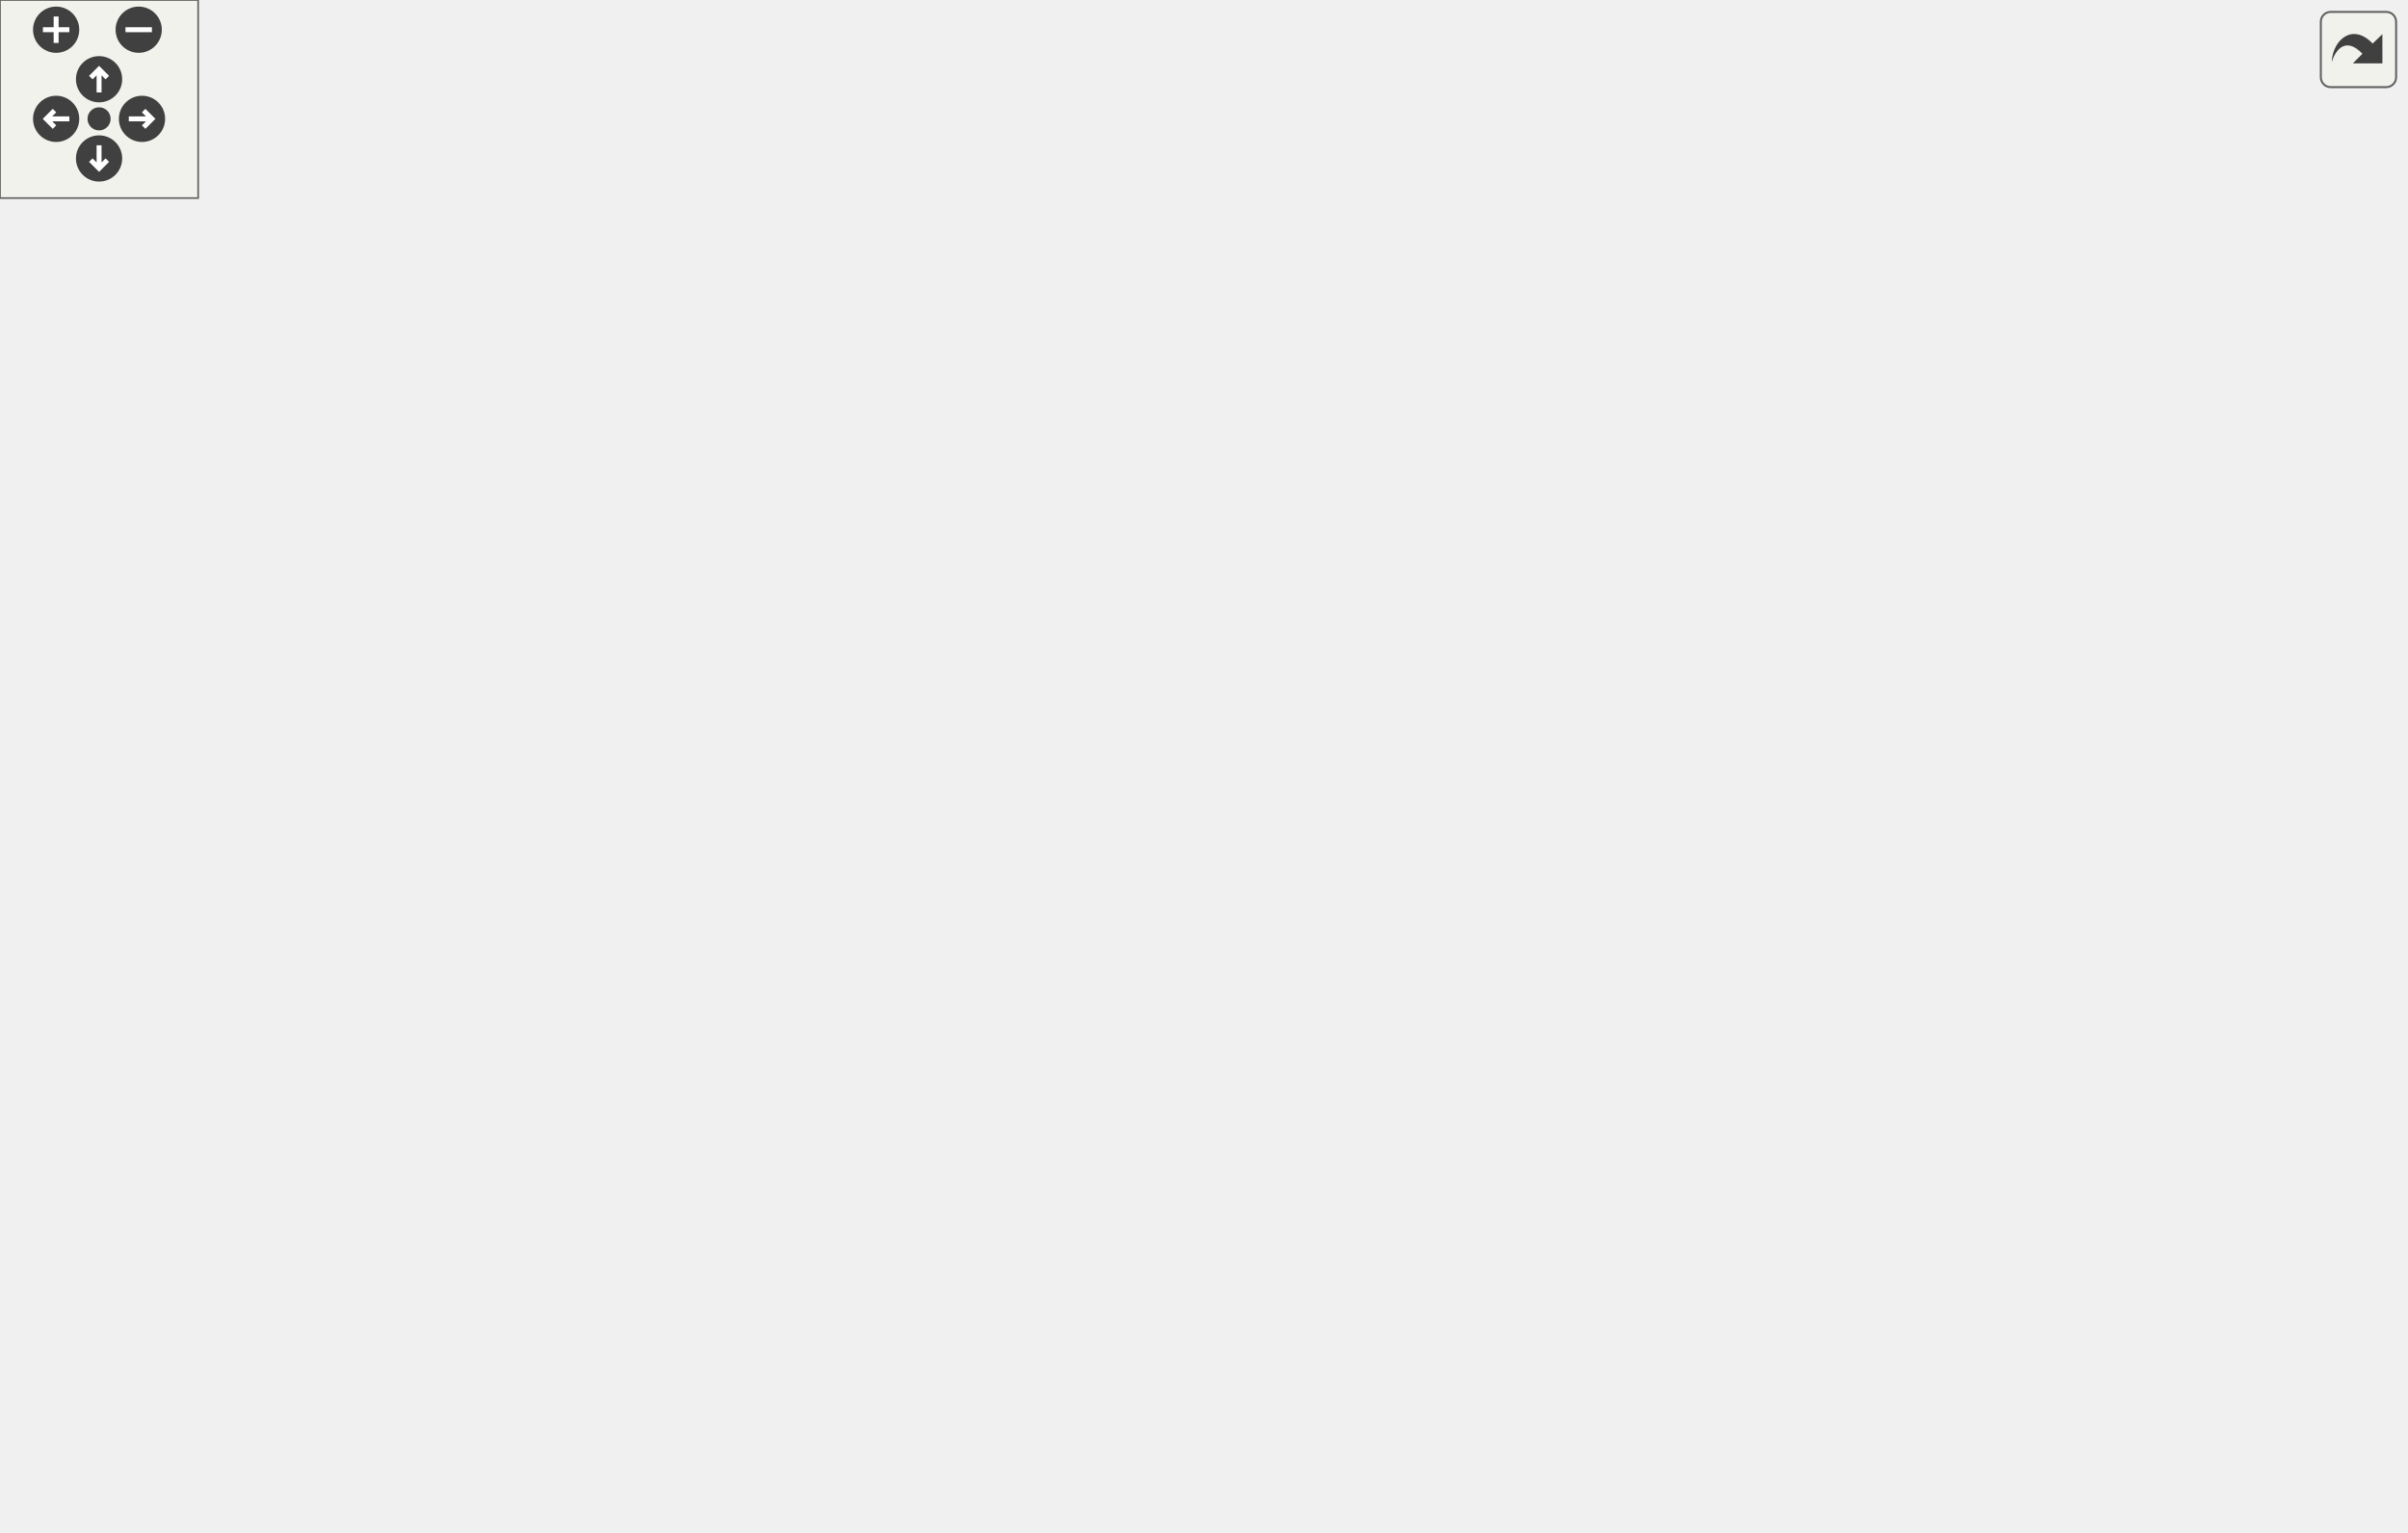
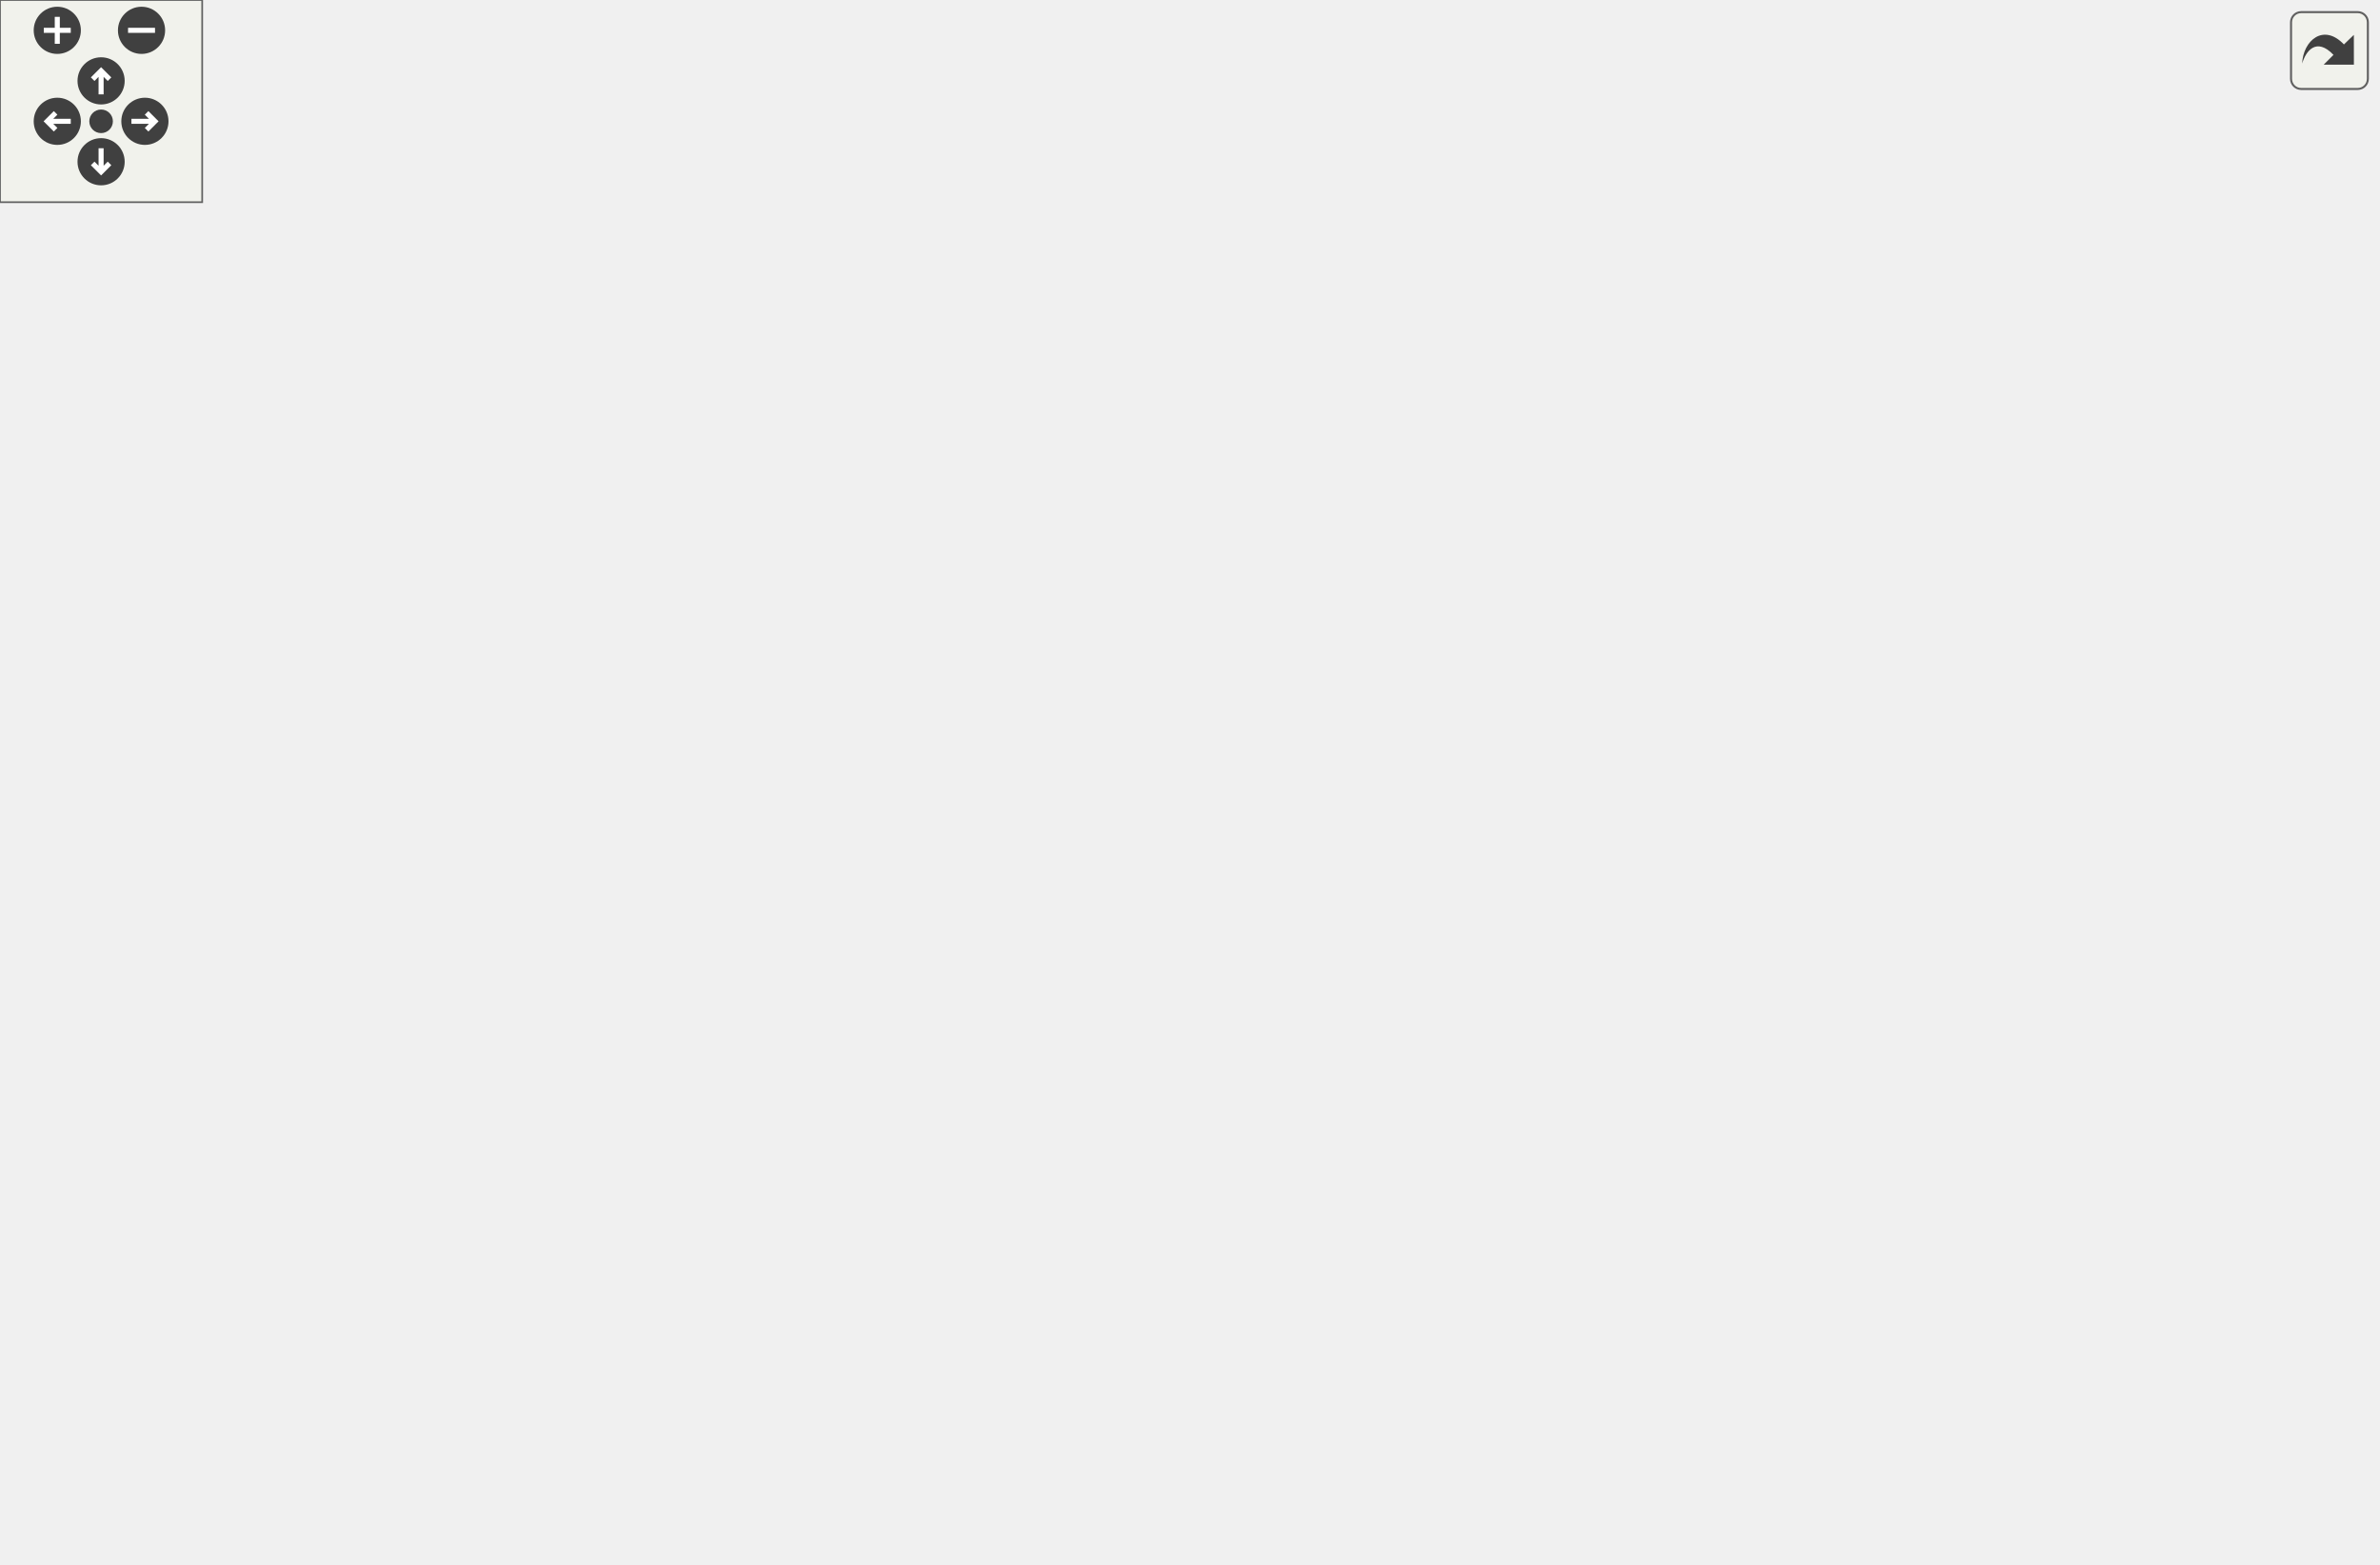
<svg xmlns="http://www.w3.org/2000/svg" xmlns:xlink="http://www.w3.org/1999/xlink" id="main" version="1.1" xml:space="preserve">
  <style type="text/css">
.edge:hover path { stroke: red; }
.edge:hover polygon { stroke: red; fill: red; }
</style>
  <defs>
    <circle id="rim" cx="0" cy="0" r="7" />
    <circle id="rim2" cx="0" cy="0" r="3.5" />
    <g id="zoomPlus">
      <use xlink:href="#rim" fill="#404040">
        <set attributeName="fill" to="#808080" begin="zoomplus.mouseover" end="zoomplus.mouseout" />
      </use>
      <path d="M-4,0h8M0,-4v8" fill="none" stroke="white" stroke-width="1.5" pointer-events="none" />
    </g>
    <g id="zoomMin">
      <use xlink:href="#rim" fill="#404040">
        <set attributeName="fill" to="#808080" begin="zoomminus.mouseover" end="zoomminus.mouseout" />
      </use>
      <path d="M-4,0h8" fill="none" stroke="white" stroke-width="1.5" pointer-events="none" />
    </g>
    <g id="dirArrow">
      <path fill="none" stroke="white" stroke-width="1.5" d="M0,-3.0v7 M-2.5,-0.5L0,-3.0L2.5,-0.5" />
    </g>
    <g id="resetDef">
      <use xlink:href="#rim2" fill="#404040">
        <set attributeName="fill" to="#808080" begin="reset.mouseover" end="reset.mouseout" />
      </use>
    </g>
  </defs>
  <svg id="graph" class="graph">
    <g id="viewport">
      <g id="node1" class="node">
-         <polygon fill="#bfbfbf" stroke="#000000" points="110.325,-385.5 110.325,-403.5 169.675,-403.5 169.675,-385.5 110.325,-385.5" />
-         <text text-anchor="middle" x="140" y="-391.5" font-family="Helvetica,sans-Serif" font-size="10.00" fill="#000000">src/auto.c</text>
+         <polygon fill="#bfbfbf" stroke="#000000" points="374.332,-385.5 374.332,-403.5 433.682,-403.5 433.682,-385.5 374.332,-385.5" />
+         <text text-anchor="middle" x="404.007" y="-391.5" font-family="Helvetica,sans-Serif" font-size="10.00" fill="#000000">src/auto.c</text>
      </g>
      <g id="node2" class="node">
        <g id="a_node2">
          <a xlink:href="main_8h.html" target="_top" xlink:title="Header file for global functions. ">
-             <polygon fill="none" stroke="#000000" points="85.993,-330.5 85.993,-348.5 132.007,-348.5 132.007,-330.5 85.993,-330.5" />
-             <text text-anchor="middle" x="109" y="-336.5" font-family="Helvetica,sans-Serif" font-size="10.00" fill="#000000">main.h</text>
+             <polygon fill="none" stroke="#000000" points="523,-330.5 523,-348.5 569.015,-348.5 569.015,-330.5 523,-330.5" />
+             <text text-anchor="middle" x="546.007" y="-336.5" font-family="Helvetica,sans-Serif" font-size="10.00" fill="#000000">main.h</text>
          </a>
        </g>
      </g>
      <g id="edge1" class="edge">
-         <path fill="none" stroke="#191970" d="M134.881,-385.418C130.643,-377.9 124.49,-366.983 119.247,-357.68" />
-         <polygon fill="#191970" stroke="#191970" points="122.189,-355.772 114.23,-348.779 116.091,-359.21 122.189,-355.772" />
-       </g>
-       <g id="node8" class="node">
-         <g id="a_node8">
+         <path fill="none" stroke="#191970" d="M427.456,-385.418C450.925,-376.327 487.224,-362.268 513.474,-352.101" />
+         <polygon fill="#191970" stroke="#191970" points="514.934,-355.289 522.995,-348.413 512.406,-348.761 514.934,-355.289" />
+       </g>
+       <g id="node4" class="node">
+         <g id="a_node4">
          <a xlink:href="auto_8h.html" target="_top" xlink:title="Autonomous declarations and macros. ">
-             <polygon fill="none" stroke="#000000" points="239.099,-330.5 239.099,-348.5 282.901,-348.5 282.901,-330.5 239.099,-330.5" />
-             <text text-anchor="middle" x="261" y="-336.5" font-family="Helvetica,sans-Serif" font-size="10.00" fill="#000000">auto.h</text>
-           </a>
-         </g>
-       </g>
-       <g id="edge7" class="edge">
-         <path fill="none" stroke="#191970" d="M159.981,-385.418C179.51,-376.541 209.464,-362.925 231.69,-352.823" />
-         <polygon fill="#191970" stroke="#191970" points="233.334,-355.92 240.99,-348.596 230.438,-349.547 233.334,-355.92" />
+             <polygon fill="none" stroke="#000000" points="351.106,-330.5 351.106,-348.5 394.909,-348.5 394.909,-330.5 351.106,-330.5" />
+             <text text-anchor="middle" x="373.007" y="-336.5" font-family="Helvetica,sans-Serif" font-size="10.00" fill="#000000">auto.h</text>
+           </a>
+         </g>
+       </g>
+       <g id="edge3" class="edge">
+         <path fill="none" stroke="#191970" d="M398.888,-385.418C394.651,-377.9 388.498,-366.983 383.254,-357.68" />
+         <polygon fill="#191970" stroke="#191970" points="386.197,-355.772 378.238,-348.779 380.099,-359.21 386.197,-355.772" />
      </g>
      <g id="node3" class="node">
-         <g id="a_node3">
-           <a xlink:href="_a_p_i_8h.html" target="_top" xlink:title="Provides the high-level user functionality intended for use by typical VEX Cortex programmers...">
-             <polygon fill="none" stroke="#000000" points="233.771,-55.5 233.771,-73.5 274.229,-73.5 274.229,-55.5 233.771,-55.5" />
-             <text text-anchor="middle" x="254" y="-61.5" font-family="Helvetica,sans-Serif" font-size="10.00" fill="#000000">API.h</text>
-           </a>
-         </g>
+         <polygon fill="none" stroke="#bfbfbf" points="499.778,-55.5 499.778,-73.5 540.236,-73.5 540.236,-55.5 499.778,-55.5" />
+         <text text-anchor="middle" x="520.007" y="-61.5" font-family="Helvetica,sans-Serif" font-size="10.00" fill="#000000">API.h</text>
      </g>
      <g id="edge2" class="edge">
-         <path fill="none" stroke="#191970" d="M88.753,-330.414C57.231,-314.725 0,-279.372 0,-229.5 0,-229.5 0,-229.5 0,-174.5 0,-132.195 32.743,-130.039 70,-110 119.721,-83.257 185.439,-71.924 223.381,-67.356" />
-         <polygon fill="#191970" stroke="#191970" points="224.215,-70.785 233.763,-66.194 223.435,-63.829 224.215,-70.785" />
-       </g>
-       <g id="node4" class="node">
-         <polygon fill="none" stroke="#bfbfbf" points="330.158,-.5 330.158,-18.5 377.842,-18.5 377.842,-.5 330.158,-.5" />
-         <text text-anchor="middle" x="354" y="-6.5" font-family="Helvetica,sans-Serif" font-size="10.00" fill="#000000">stdlib.h</text>
-       </g>
-       <g id="edge3" class="edge">
-         <path fill="none" stroke="#191970" d="M270.513,-55.418C286.291,-46.74 310.303,-33.533 328.531,-23.508" />
-         <polygon fill="#191970" stroke="#191970" points="330.387,-26.482 337.462,-18.596 327.014,-20.348 330.387,-26.482" />
+         <path fill="none" stroke="#191970" d="M555.274,-330.142C579.81,-304.181 642.991,-228.957 619.007,-165 604.838,-127.216 567.898,-96.437 543.368,-79.298" />
+         <polygon fill="#191970" stroke="#191970" points="545.202,-76.314 534.957,-73.613 541.282,-82.113 545.202,-76.314" />
      </g>
      <g id="node5" class="node">
-         <polygon fill="none" stroke="#bfbfbf" points="119.707,-.5 119.707,-18.5 176.293,-18.5 176.293,-.5 119.707,-.5" />
-         <text text-anchor="middle" x="148" y="-6.5" font-family="Helvetica,sans-Serif" font-size="10.00" fill="#000000">stdbool.h</text>
+         <g id="a_node5">
+           <a xlink:href="drive_8h.html" target="_top" xlink:title="Drive base definitions and enumerations. ">
+             <polygon fill="none" stroke="#000000" points="0,-220.5 0,-238.5 46.015,-238.5 46.015,-220.5 0,-220.5" />
+             <text text-anchor="middle" x="23.007" y="-226.5" font-family="Helvetica,sans-Serif" font-size="10.00" fill="#000000">drive.h</text>
+           </a>
+         </g>
      </g>
      <g id="edge4" class="edge">
-         <path fill="none" stroke="#191970" d="M236.496,-55.418C219.618,-46.66 193.851,-33.291 174.466,-23.233" />
-         <polygon fill="#191970" stroke="#191970" points="176.018,-20.095 165.53,-18.596 172.794,-26.308 176.018,-20.095" />
-       </g>
-       <g id="node6" class="node">
-         <polygon fill="none" stroke="#bfbfbf" points="193.934,-.5 193.934,-18.5 246.066,-18.5 246.066,-.5 193.934,-.5" />
-         <text text-anchor="middle" x="220" y="-6.5" font-family="Helvetica,sans-Serif" font-size="10.00" fill="#000000">stdarg.h</text>
-       </g>
-       <g id="edge5" class="edge">
-         <path fill="none" stroke="#191970" d="M248.386,-55.418C243.689,-47.821 236.847,-36.753 231.057,-27.387" />
-         <polygon fill="#191970" stroke="#191970" points="233.972,-25.445 225.736,-18.779 228.018,-29.126 233.972,-25.445" />
-       </g>
-       <g id="node7" class="node">
-         <polygon fill="none" stroke="#bfbfbf" points="263.879,-.5 263.879,-18.5 312.121,-18.5 312.121,-.5 263.879,-.5" />
-         <text text-anchor="middle" x="288" y="-6.5" font-family="Helvetica,sans-Serif" font-size="10.00" fill="#000000">stdint.h</text>
-       </g>
-       <g id="edge6" class="edge">
-         <path fill="none" stroke="#191970" d="M259.614,-55.418C264.311,-47.821 271.153,-36.753 276.943,-27.387" />
-         <polygon fill="#191970" stroke="#191970" points="279.982,-29.126 282.264,-18.779 274.028,-25.445 279.982,-29.126" />
-       </g>
-       <g id="node9" class="node">
-         <g id="a_node9">
-           <a xlink:href="drive_8h.html" target="_top" xlink:title="Drive base definitions and enumerations. ">
-             <polygon fill="none" stroke="#000000" points="27.993,-220.5 27.993,-238.5 74.007,-238.5 74.007,-220.5 27.993,-220.5" />
-             <text text-anchor="middle" x="51" y="-226.5" font-family="Helvetica,sans-Serif" font-size="10.00" fill="#000000">drive.h</text>
-           </a>
-         </g>
-       </g>
-       <g id="edge8" class="edge">
-         <path fill="none" stroke="#191970" d="M243.815,-330.498C207.128,-311.281 120.944,-266.137 77.305,-243.279" />
-         <polygon fill="#191970" stroke="#191970" points="78.905,-240.166 68.423,-238.626 75.657,-246.367 78.905,-240.166" />
+         <path fill="none" stroke="#191970" d="M350.998,-337.603C308.641,-333.442 213.315,-321.592 138.007,-294 103.437,-281.334 66.911,-259.123 44.534,-244.361" />
+         <polygon fill="#191970" stroke="#191970" points="46.387,-241.389 36.132,-238.728 42.489,-247.204 46.387,-241.389" />
+       </g>
+       <g id="node10" class="node">
+         <polygon fill="none" stroke="#bfbfbf" points="207.165,-275.5 207.165,-293.5 254.85,-293.5 254.85,-275.5 207.165,-275.5" />
+         <text text-anchor="middle" x="231.007" y="-281.5" font-family="Helvetica,sans-Serif" font-size="10.00" fill="#000000">stdlib.h</text>
+       </g>
+       <g id="edge12" class="edge">
+         <path fill="none" stroke="#191970" d="M350.82,-330.906C327.477,-321.865 290.492,-307.54 263.786,-297.196" />
+         <polygon fill="#191970" stroke="#191970" points="265.045,-293.93 254.456,-293.582 262.517,-300.458 265.045,-293.93" />
+       </g>
+       <g id="node11" class="node">
+         <polygon fill="none" stroke="#bfbfbf" points="272.714,-275.5 272.714,-293.5 329.3,-293.5 329.3,-275.5 272.714,-275.5" />
+         <text text-anchor="middle" x="301.007" y="-281.5" font-family="Helvetica,sans-Serif" font-size="10.00" fill="#000000">stdbool.h</text>
+       </g>
+       <g id="edge13" class="edge">
+         <path fill="none" stroke="#191970" d="M361.118,-330.418C350.344,-322.188 334.237,-309.884 321.408,-300.084" />
+         <polygon fill="#191970" stroke="#191970" points="323.226,-297.068 313.155,-293.779 318.977,-302.631 323.226,-297.068" />
+       </g>
+       <g id="node12" class="node">
+         <polygon fill="none" stroke="#bfbfbf" points="346.941,-275.5 346.941,-293.5 399.074,-293.5 399.074,-275.5 346.941,-275.5" />
+         <text text-anchor="middle" x="373.007" y="-281.5" font-family="Helvetica,sans-Serif" font-size="10.00" fill="#000000">stdarg.h</text>
+       </g>
+       <g id="edge14" class="edge">
+         <path fill="none" stroke="#191970" d="M373.007,-330.418C373.007,-323.216 373.007,-312.896 373.007,-303.863" />
+         <polygon fill="#191970" stroke="#191970" points="376.507,-303.779 373.007,-293.779 369.507,-303.779 376.507,-303.779" />
+       </g>
+       <g id="node13" class="node">
+         <polygon fill="none" stroke="#bfbfbf" points="416.887,-275.5 416.887,-293.5 465.128,-293.5 465.128,-275.5 416.887,-275.5" />
+         <text text-anchor="middle" x="441.007" y="-281.5" font-family="Helvetica,sans-Serif" font-size="10.00" fill="#000000">stdint.h</text>
+       </g>
+       <g id="edge15" class="edge">
+         <path fill="none" stroke="#191970" d="M384.236,-330.418C394.412,-322.188 409.624,-309.884 421.74,-300.084" />
+         <polygon fill="#191970" stroke="#191970" points="423.961,-302.789 429.534,-293.779 419.558,-297.347 423.961,-302.789" />
      </g>
      <g id="node14" class="node">
        <g id="a_node14">
          <a xlink:href="sensor__ports_8h.html" target="_top" xlink:title="sensor_ports.h">
-             <polygon fill="none" stroke="#000000" points="345.926,-220.5 345.926,-238.5 428.074,-238.5 428.074,-220.5 345.926,-220.5" />
-             <text text-anchor="middle" x="387" y="-226.5" font-family="Helvetica,sans-Serif" font-size="10.00" fill="#000000">sensor_ports.h</text>
+             <polygon fill="none" stroke="#000000" points="317.934,-220.5 317.934,-238.5 400.081,-238.5 400.081,-220.5 317.934,-220.5" />
+             <text text-anchor="middle" x="359.007" y="-226.5" font-family="Helvetica,sans-Serif" font-size="10.00" fill="#000000">sensor_ports.h</text>
          </a>
        </g>
      </g>
      <g id="edge16" class="edge">
-         <path fill="none" stroke="#191970" d="M271.311,-330.498C292.631,-311.886 341.811,-268.951 368.673,-245.5" />
-         <polygon fill="#191970" stroke="#191970" points="371.315,-247.839 376.546,-238.626 366.711,-242.566 371.315,-247.839" />
+         <path fill="none" stroke="#191970" d="M394.968,-335.177C430.874,-327.074 496.055,-307.434 474.007,-275 465.585,-262.61 432.174,-250.208 403.519,-241.489" />
+         <polygon fill="#191970" stroke="#191970" points="404.213,-238.044 393.631,-238.564 402.228,-244.756 404.213,-238.044" />
      </g>
      <g id="node15" class="node">
        <g id="a_node15">
          <a xlink:href="lifter_8h.html" target="_top" xlink:title="Declarations and macros for controlling and manipulating the lifter. ">
-             <polygon fill="none" stroke="#000000" points="239.658,-275.5 239.658,-293.5 282.342,-293.5 282.342,-275.5 239.658,-275.5" />
-             <text text-anchor="middle" x="261" y="-281.5" font-family="Helvetica,sans-Serif" font-size="10.00" fill="#000000">lifter.h</text>
+             <polygon fill="none" stroke="#000000" points="146.665,-275.5 146.665,-293.5 189.35,-293.5 189.35,-275.5 146.665,-275.5" />
+             <text text-anchor="middle" x="168.007" y="-281.5" font-family="Helvetica,sans-Serif" font-size="10.00" fill="#000000">lifter.h</text>
          </a>
        </g>
      </g>
      <g id="edge17" class="edge">
-         <path fill="none" stroke="#191970" d="M261,-330.418C261,-323.216 261,-312.896 261,-303.863" />
-         <polygon fill="#191970" stroke="#191970" points="264.5,-303.779 261,-293.779 257.5,-303.779 264.5,-303.779" />
+         <path fill="none" stroke="#191970" d="M351.081,-334.19C319.527,-326.465 259.284,-311.407 199.229,-294.255" />
+         <polygon fill="#191970" stroke="#191970" points="200.174,-290.885 189.596,-291.485 198.24,-297.612 200.174,-290.885" />
      </g>
      <g id="node21" class="node">
        <g id="a_node21">
          <a xlink:href="claw_8h.html" target="_top" xlink:title="Code for controlling the claw that grabs the cones. ">
-             <polygon fill="none" stroke="#000000" points="496.101,-275.5 496.101,-293.5 539.899,-293.5 539.899,-275.5 496.101,-275.5" />
-             <text text-anchor="middle" x="518" y="-281.5" font-family="Helvetica,sans-Serif" font-size="10.00" fill="#000000">claw.h</text>
+             <polygon fill="none" stroke="#000000" points="521.108,-275.5 521.108,-293.5 564.906,-293.5 564.906,-275.5 521.108,-275.5" />
+             <text text-anchor="middle" x="543.007" y="-281.5" font-family="Helvetica,sans-Serif" font-size="10.00" fill="#000000">claw.h</text>
          </a>
        </g>
      </g>
      <g id="edge32" class="edge">
-         <path fill="none" stroke="#191970" d="M282.912,-334.811C328.318,-325.094 432.859,-302.721 485.892,-291.371" />
-         <polygon fill="#191970" stroke="#191970" points="486.733,-294.771 495.779,-289.255 485.268,-287.926 486.733,-294.771" />
+         <path fill="none" stroke="#191970" d="M395.232,-332.31C424.839,-322.731 477.406,-305.724 511.206,-294.789" />
+         <polygon fill="#191970" stroke="#191970" points="512.61,-298.013 521.047,-291.605 510.455,-291.353 512.61,-298.013" />
+       </g>
+       <g id="edge5" class="edge">
+         <path fill="none" stroke="#191970" d="M37.916,-220.477C60.874,-206.895 106.572,-181.077 148.007,-165 271.189,-117.206 425.721,-83.339 489.91,-70.358" />
+         <polygon fill="#191970" stroke="#191970" points="490.651,-73.779 499.769,-68.385 489.277,-66.915 490.651,-73.779" />
+       </g>
+       <g id="node6" class="node">
+         <g id="a_node6">
+           <a xlink:href="partner_8h.html" target="_top" xlink:title="partner.h">
+             <polygon fill="none" stroke="#000000" points="280.269,-165.5 280.269,-183.5 335.746,-183.5 335.746,-165.5 280.269,-165.5" />
+             <text text-anchor="middle" x="308.007" y="-171.5" font-family="Helvetica,sans-Serif" font-size="10.00" fill="#000000">partner.h</text>
+           </a>
+         </g>
+       </g>
+       <g id="edge6" class="edge">
+         <path fill="none" stroke="#191970" d="M46.33,-224.999C95.492,-215.512 210.145,-193.386 270.04,-181.827" />
+         <polygon fill="#191970" stroke="#191970" points="271.055,-185.196 280.21,-179.864 269.728,-178.323 271.055,-185.196" />
+       </g>
+       <g id="edge11" class="edge">
+         <path fill="none" stroke="#191970" d="M335.897,-168.336C364.112,-161.374 408.386,-148.42 443.007,-129 466.363,-115.9 489.405,-95.307 504.106,-80.925" />
+         <polygon fill="#191970" stroke="#191970" points="506.772,-83.209 511.364,-73.66 501.82,-78.261 506.772,-83.209" />
+       </g>
+       <g id="node7" class="node">
+         <g id="a_node7">
+           <a xlink:href="controller_8h.html" target="_top" xlink:title="controller definitions, macros and functions to assist with usig the vex controllers. ">
+             <polygon fill="none" stroke="#000000" points="369.547,-110.5 369.547,-128.5 434.468,-128.5 434.468,-110.5 369.547,-110.5" />
+             <text text-anchor="middle" x="402.007" y="-116.5" font-family="Helvetica,sans-Serif" font-size="10.00" fill="#000000">controller.h</text>
+           </a>
+         </g>
+       </g>
+       <g id="edge7" class="edge">
+         <path fill="none" stroke="#191970" d="M323.529,-165.418C338.225,-156.82 360.519,-143.775 377.594,-133.784" />
+         <polygon fill="#191970" stroke="#191970" points="379.599,-136.667 386.462,-128.596 376.063,-130.625 379.599,-136.667" />
+       </g>
+       <g id="edge10" class="edge">
+         <path fill="none" stroke="#191970" d="M421.493,-110.418C440.538,-101.541 469.75,-87.925 491.423,-77.823" />
+         <polygon fill="#191970" stroke="#191970" points="492.908,-80.993 500.493,-73.596 489.951,-74.648 492.908,-80.993" />
+       </g>
+       <g id="node8" class="node">
+         <g id="a_node8">
+           <a xlink:href="vmath_8h.html" target="_top" xlink:title="Vex Specific Math Functions, includes: Cartesian to polar cordinates. ">
+             <polygon fill="none" stroke="#000000" points="394.222,-55.5 394.222,-73.5 445.793,-73.5 445.793,-55.5 394.222,-55.5" />
+             <text text-anchor="middle" x="420.007" y="-61.5" font-family="Helvetica,sans-Serif" font-size="10.00" fill="#000000">vmath.h</text>
+           </a>
+         </g>
+       </g>
+       <g id="edge8" class="edge">
+         <path fill="none" stroke="#191970" d="M404.98,-110.418C407.362,-103.137 410.788,-92.669 413.768,-83.566" />
+         <polygon fill="#191970" stroke="#191970" points="417.186,-84.372 416.97,-73.779 410.534,-82.195 417.186,-84.372" />
+       </g>
+       <g id="node9" class="node">
+         <polygon fill="none" stroke="#bfbfbf" points="584.722,-.5 584.722,-18.5 631.293,-18.5 631.293,-.5 584.722,-.5" />
+         <text text-anchor="middle" x="608.007" y="-6.5" font-family="Helvetica,sans-Serif" font-size="10.00" fill="#000000">math.h</text>
      </g>
      <g id="edge9" class="edge">
-         <path fill="none" stroke="#191970" d="M51.027,-220.197C51.617,-197.837 56.319,-140.661 88,-110 107.251,-91.369 180.97,-76.516 223.413,-69.288" />
-         <polygon fill="#191970" stroke="#191970" points="224.186,-72.708 233.478,-67.617 223.04,-65.802 224.186,-72.708" />
-       </g>
-       <g id="node10" class="node">
-         <g id="a_node10">
-           <a xlink:href="partner_8h.html" target="_top" xlink:title="partner.h">
-             <polygon fill="none" stroke="#000000" points="196.261,-165.5 196.261,-183.5 251.739,-183.5 251.739,-165.5 196.261,-165.5" />
-             <text text-anchor="middle" x="224" y="-171.5" font-family="Helvetica,sans-Serif" font-size="10.00" fill="#000000">partner.h</text>
-           </a>
-         </g>
-       </g>
-       <g id="edge10" class="edge">
-         <path fill="none" stroke="#191970" d="M74.332,-222.083C103.124,-212.929 152.448,-197.248 186.562,-186.402" />
-         <polygon fill="#191970" stroke="#191970" points="187.715,-189.708 196.185,-183.343 185.595,-183.037 187.715,-189.708" />
-       </g>
-       <g id="edge15" class="edge">
-         <path fill="none" stroke="#191970" d="M226.455,-165.498C231.333,-147.611 242.338,-107.259 248.865,-83.327" />
-         <polygon fill="#191970" stroke="#191970" points="252.256,-84.195 251.511,-73.626 245.503,-82.353 252.256,-84.195" />
-       </g>
-       <g id="node11" class="node">
-         <g id="a_node11">
-           <a xlink:href="controller_8h.html" target="_top" xlink:title="controller definitions, macros and functions to assist with usig the vex controllers. ">
-             <polygon fill="none" stroke="#000000" points="251.54,-110.5 251.54,-128.5 316.46,-128.5 316.46,-110.5 251.54,-110.5" />
-             <text text-anchor="middle" x="284" y="-116.5" font-family="Helvetica,sans-Serif" font-size="10.00" fill="#000000">controller.h</text>
-           </a>
-         </g>
-       </g>
-       <g id="edge11" class="edge">
-         <path fill="none" stroke="#191970" d="M233.908,-165.418C242.714,-157.346 255.794,-145.356 266.38,-135.652" />
-         <polygon fill="#191970" stroke="#191970" points="268.87,-138.117 273.877,-128.78 264.14,-132.957 268.87,-138.117" />
-       </g>
-       <g id="edge14" class="edge">
-         <path fill="none" stroke="#191970" d="M279.046,-110.418C274.945,-102.9 268.991,-91.983 263.916,-82.68" />
-         <polygon fill="#191970" stroke="#191970" points="266.923,-80.882 259.062,-73.779 260.777,-84.234 266.923,-80.882" />
-       </g>
-       <g id="node12" class="node">
-         <g id="a_node12">
-           <a xlink:href="vmath_8h.html" target="_top" xlink:title="Vex Specific Math Functions, includes: Cartesian to polar cordinates. ">
-             <polygon fill="none" stroke="#000000" points="426.214,-55.5 426.214,-73.5 477.786,-73.5 477.786,-55.5 426.214,-55.5" />
-             <text text-anchor="middle" x="452" y="-61.5" font-family="Helvetica,sans-Serif" font-size="10.00" fill="#000000">vmath.h</text>
-           </a>
-         </g>
-       </g>
-       <g id="edge12" class="edge">
-         <path fill="none" stroke="#191970" d="M311.742,-110.418C340.418,-101.03 385.284,-86.341 416.524,-76.114" />
-         <polygon fill="#191970" stroke="#191970" points="417.735,-79.401 426.15,-72.963 415.557,-72.748 417.735,-79.401" />
-       </g>
-       <g id="node13" class="node">
-         <polygon fill="none" stroke="#bfbfbf" points="616.714,-.5 616.714,-18.5 663.286,-18.5 663.286,-.5 616.714,-.5" />
-         <text text-anchor="middle" x="640" y="-6.5" font-family="Helvetica,sans-Serif" font-size="10.00" fill="#000000">math.h</text>
-       </g>
-       <g id="edge13" class="edge">
-         <path fill="none" stroke="#191970" d="M478.141,-56.852C511.71,-47.032 570.002,-29.978 606.709,-19.239" />
-         <polygon fill="#191970" stroke="#191970" points="607.836,-22.556 616.451,-16.389 605.871,-15.838 607.836,-22.556" />
+         <path fill="none" stroke="#191970" d="M446.148,-56.852C479.717,-47.032 538.009,-29.978 574.716,-19.239" />
+         <polygon fill="#191970" stroke="#191970" points="575.844,-22.556 584.459,-16.389 573.878,-15.838 575.844,-22.556" />
      </g>
      <g id="edge18" class="edge">
-         <path fill="none" stroke="#191970" d="M239.603,-280.688C204.004,-273.864 135.12,-258.436 121,-239 77.055,-178.511 178.686,-108.195 228.491,-78.681" />
-         <polygon fill="#191970" stroke="#191970" points="230.252,-81.706 237.141,-73.657 226.736,-75.653 230.252,-81.706" />
+         <path fill="none" stroke="#191970" d="M182.273,-275.345C196.456,-266.215 218.81,-251.751 238.007,-239 250.535,-230.679 252.867,-227.314 266.007,-220 352.754,-171.717 391.913,-190.298 470.007,-129 486.488,-116.064 500.613,-96.551 509.603,-82.376" />
+         <polygon fill="#191970" stroke="#191970" points="512.76,-83.922 514.974,-73.561 506.782,-80.28 512.76,-83.922" />
      </g>
      <g id="edge31" class="edge">
-         <path fill="none" stroke="#191970" d="M239.317,-278.821C202.451,-269.166 127.34,-249.494 83.945,-238.129" />
-         <polygon fill="#191970" stroke="#191970" points="84.717,-234.713 74.156,-235.565 82.943,-241.484 84.717,-234.713" />
+         <path fill="none" stroke="#191970" d="M146.612,-276.385C122.757,-267.336 83.884,-252.591 56.1,-242.053" />
+         <polygon fill="#191970" stroke="#191970" points="57.006,-238.653 46.415,-238.379 54.523,-245.198 57.006,-238.653" />
      </g>
      <g id="edge30" class="edge">
-         <path fill="none" stroke="#191970" d="M257.972,-275.498C251.955,-257.611 238.383,-217.259 230.333,-193.327" />
-         <polygon fill="#191970" stroke="#191970" points="233.575,-191.988 227.07,-183.626 226.94,-194.22 233.575,-191.988" />
+         <path fill="none" stroke="#191970" d="M177.073,-275.211C190.01,-262.18 214.778,-238.045 238.007,-220 252.516,-208.729 269.817,-197.465 283.589,-188.964" />
+         <polygon fill="#191970" stroke="#191970" points="285.758,-191.742 292.483,-183.554 282.12,-185.762 285.758,-191.742" />
      </g>
      <g id="edge28" class="edge">
-         <path fill="none" stroke="#191970" d="M262.303,-275.156C265.955,-248.95 276.353,-174.356 281.309,-138.802" />
-         <polygon fill="#191970" stroke="#191970" points="284.798,-139.129 282.712,-128.741 277.865,-138.162 284.798,-139.129" />
+         <path fill="none" stroke="#191970" d="M146.359,-277.074C118.32,-266.255 75.043,-244.734 93.007,-220 124.814,-176.209 282.543,-141.602 359.555,-127.014" />
+         <polygon fill="#191970" stroke="#191970" points="360.233,-130.447 369.421,-125.171 358.948,-123.567 360.233,-130.447" />
      </g>
      <g id="edge20" class="edge">
-         <path fill="none" stroke="#191970" d="M281.806,-275.418C302.234,-266.501 333.615,-252.803 356.789,-242.687" />
-         <polygon fill="#191970" stroke="#191970" points="358.398,-245.804 366.163,-238.596 355.598,-239.388 358.398,-245.804" />
+         <path fill="none" stroke="#191970" d="M189.612,-277.57C192.432,-276.691 195.286,-275.815 198.007,-275 237.975,-263.027 283.778,-250.166 316.286,-241.182" />
+         <polygon fill="#191970" stroke="#191970" points="317.217,-244.556 325.927,-238.524 315.356,-237.808 317.217,-244.556" />
      </g>
      <g id="node16" class="node">
        <g id="a_node16">
          <a xlink:href="motor__ports_8h.html" target="_top" xlink:title="The motor port definitionsMacros for the different motors ports. ">
-             <polygon fill="none" stroke="#000000" points="446.153,-220.5 446.153,-238.5 523.847,-238.5 523.847,-220.5 446.153,-220.5" />
-             <text text-anchor="middle" x="485" y="-226.5" font-family="Helvetica,sans-Serif" font-size="10.00" fill="#000000">motor_ports.h</text>
+             <polygon fill="none" stroke="#000000" points="418.16,-220.5 418.16,-238.5 495.854,-238.5 495.854,-220.5 418.16,-220.5" />
+             <text text-anchor="middle" x="457.007" y="-226.5" font-family="Helvetica,sans-Serif" font-size="10.00" fill="#000000">motor_ports.h</text>
          </a>
        </g>
      </g>
      <g id="edge19" class="edge">
-         <path fill="none" stroke="#191970" d="M282.478,-279.226C318.157,-270.466 390.441,-252.718 438.293,-240.968" />
-         <polygon fill="#191970" stroke="#191970" points="439.234,-244.341 448.111,-238.558 437.565,-237.543 439.234,-244.341" />
+         <path fill="none" stroke="#191970" d="M189.537,-277.292C192.369,-276.459 195.246,-275.669 198.007,-275 287.392,-253.331 313.715,-256.023 408.028,-239.124" />
+         <polygon fill="#191970" stroke="#191970" points="408.779,-242.545 417.991,-237.311 407.526,-235.658 408.779,-242.545" />
      </g>
      <g id="node17" class="node">
        <g id="a_node17">
          <a xlink:href="slew_8h.html" target="_top" xlink:title="Contains the slew rate controller wrapper for the motors. ">
-             <polygon fill="none" stroke="#000000" points="618.101,-165.5 618.101,-183.5 661.899,-183.5 661.899,-165.5 618.101,-165.5" />
-             <text text-anchor="middle" x="640" y="-171.5" font-family="Helvetica,sans-Serif" font-size="10.00" fill="#000000">slew.h</text>
+             <polygon fill="none" stroke="#000000" points="566.108,-165.5 566.108,-183.5 609.906,-183.5 609.906,-165.5 566.108,-165.5" />
+             <text text-anchor="middle" x="588.007" y="-171.5" font-family="Helvetica,sans-Serif" font-size="10.00" fill="#000000">slew.h</text>
          </a>
        </g>
      </g>
      <g id="edge21" class="edge">
-         <path fill="none" stroke="#191970" d="M268.774,-275.189C281.431,-260.729 308.009,-233.17 337,-220 384.926,-198.229 539.845,-182.926 607.681,-177.102" />
-         <polygon fill="#191970" stroke="#191970" points="608.121,-180.577 617.791,-176.249 607.532,-173.602 608.121,-180.577" />
+         <path fill="none" stroke="#191970" d="M187.426,-275.451C224.608,-258.147 302.746,-221.905 309.007,-220 354.724,-206.091 492.328,-187.015 555.573,-178.681" />
+         <polygon fill="#191970" stroke="#191970" points="556.309,-182.114 565.77,-177.345 555.4,-175.173 556.309,-182.114" />
      </g>
      <g id="node20" class="node">
        <g id="a_node20">
          <a xlink:href="potentiometer_8h.html" target="_top" xlink:title="potentiometer.h">
-             <polygon fill="none" stroke="#000000" points="129.53,-220.5 129.53,-238.5 214.47,-238.5 214.47,-220.5 129.53,-220.5" />
-             <text text-anchor="middle" x="172" y="-226.5" font-family="Helvetica,sans-Serif" font-size="10.00" fill="#000000">potentiometer.h</text>
+             <polygon fill="none" stroke="#000000" points="101.537,-220.5 101.537,-238.5 186.477,-238.5 186.477,-220.5 101.537,-220.5" />
+             <text text-anchor="middle" x="144.007" y="-226.5" font-family="Helvetica,sans-Serif" font-size="10.00" fill="#000000">potentiometer.h</text>
          </a>
        </g>
      </g>
      <g id="edge29" class="edge">
-         <path fill="none" stroke="#191970" d="M246.304,-275.418C232.519,-266.899 211.672,-254.017 195.565,-244.063" />
-         <polygon fill="#191970" stroke="#191970" points="197.065,-240.875 186.718,-238.596 193.385,-246.83 197.065,-240.875" />
+         <path fill="none" stroke="#191970" d="M164.044,-275.418C160.798,-267.979 156.1,-257.212 152.069,-247.974" />
+         <polygon fill="#191970" stroke="#191970" points="155.264,-246.545 148.056,-238.78 148.848,-249.345 155.264,-246.545" />
      </g>
      <g id="edge22" class="edge">
-         <path fill="none" stroke="#191970" d="M634.085,-165.149C624.345,-150.635 603.45,-123.003 578,-110 526.88,-83.882 354.507,-70.643 284.218,-66.227" />
-         <polygon fill="#191970" stroke="#191970" points="284.425,-62.733 274.23,-65.616 283.998,-69.72 284.425,-62.733" />
+         <path fill="none" stroke="#191970" d="M583.176,-165.139C576.528,-152.431 564.015,-129.111 552.007,-110 546.046,-100.512 538.914,-90.278 532.898,-81.923" />
+         <polygon fill="#191970" stroke="#191970" points="535.636,-79.737 526.916,-73.718 529.98,-83.861 535.636,-79.737" />
      </g>
      <g id="edge23" class="edge">
-         <path fill="none" stroke="#191970" d="M640,-165.156C640,-138.95 640,-64.356 640,-28.802" />
-         <polygon fill="#191970" stroke="#191970" points="643.5,-28.741 640,-18.741 636.5,-28.741 643.5,-28.741" />
+         <path fill="none" stroke="#191970" d="M610.058,-171.625C634.441,-167.154 672.693,-156.026 691.007,-129 709.465,-101.764 709.913,-83.225 693.007,-55 681.78,-36.255 659.901,-24.796 641.153,-18.067" />
+         <polygon fill="#191970" stroke="#191970" points="642.021,-14.668 631.428,-14.882 639.842,-21.32 642.021,-14.668" />
      </g>
      <g id="node18" class="node">
        <g id="a_node18">
          <a xlink:href="vlib_8h.html" target="_top" xlink:title="Contains misc helpful functions. ">
-             <polygon fill="none" stroke="#000000" points="670.328,-110.5 670.328,-128.5 709.672,-128.5 709.672,-110.5 670.328,-110.5" />
-             <text text-anchor="middle" x="690" y="-116.5" font-family="Helvetica,sans-Serif" font-size="10.00" fill="#000000">vlib.h</text>
+             <polygon fill="none" stroke="#000000" points="642.335,-110.5 642.335,-128.5 681.68,-128.5 681.68,-110.5 642.335,-110.5" />
+             <text text-anchor="middle" x="662.007" y="-116.5" font-family="Helvetica,sans-Serif" font-size="10.00" fill="#000000">vlib.h</text>
          </a>
        </g>
      </g>
      <g id="edge24" class="edge">
-         <path fill="none" stroke="#191970" d="M648.256,-165.418C655.451,-157.504 666.069,-145.824 674.795,-136.225" />
-         <polygon fill="#191970" stroke="#191970" points="677.427,-138.533 681.564,-128.78 672.248,-133.825 677.427,-138.533" />
+         <path fill="none" stroke="#191970" d="M600.227,-165.418C611.474,-157.058 628.375,-144.497 641.659,-134.624" />
+         <polygon fill="#191970" stroke="#191970" points="643.831,-137.37 649.77,-128.596 639.656,-131.752 643.831,-137.37" />
      </g>
      <g id="edge26" class="edge">
-         <path fill="none" stroke="#191970" d="M670.214,-116.945C655.311,-115.025 634.375,-112.334 616,-110 493.041,-94.38 346.551,-76.055 284.343,-68.286" />
-         <polygon fill="#191970" stroke="#191970" points="284.771,-64.813 274.414,-67.047 283.903,-71.759 284.771,-64.813" />
+         <path fill="none" stroke="#191970" d="M642.263,-111.853C618.372,-102.599 577.903,-86.924 550.114,-76.161" />
+         <polygon fill="#191970" stroke="#191970" points="551.093,-72.787 540.504,-72.439 548.564,-79.314 551.093,-72.787" />
      </g>
      <g id="edge25" class="edge">
-         <path fill="none" stroke="#191970" d="M701.493,-110.176C715.658,-97.509 736.522,-74.236 725,-55 713.773,-36.255 691.894,-24.796 673.146,-18.067" />
-         <polygon fill="#191970" stroke="#191970" points="674.013,-14.668 663.421,-14.882 671.835,-21.32 674.013,-14.668" />
+         <path fill="none" stroke="#191970" d="M653.388,-110.437C645.517,-101.719 634.063,-87.854 627.007,-74 619.64,-59.535 614.67,-41.752 611.667,-28.525" />
+         <polygon fill="#191970" stroke="#191970" points="615.076,-27.727 609.598,-18.658 608.225,-29.163 615.076,-27.727" />
      </g>
      <g id="node19" class="node">
-         <polygon fill="none" stroke="#bfbfbf" points="667.604,-55.5 667.604,-73.5 716.396,-73.5 716.396,-55.5 667.604,-55.5" />
-         <text text-anchor="middle" x="692" y="-61.5" font-family="Helvetica,sans-Serif" font-size="10.00" fill="#000000">string.h</text>
+         <polygon fill="none" stroke="#bfbfbf" points="635.611,-55.5 635.611,-73.5 684.404,-73.5 684.404,-55.5 635.611,-55.5" />
+         <text text-anchor="middle" x="660.007" y="-61.5" font-family="Helvetica,sans-Serif" font-size="10.00" fill="#000000">string.h</text>
      </g>
      <g id="edge27" class="edge">
-         <path fill="none" stroke="#191970" d="M690.33,-110.418C690.592,-103.216 690.967,-92.896 691.296,-83.863" />
-         <polygon fill="#191970" stroke="#191970" points="694.797,-83.9 691.663,-73.779 687.801,-83.646 694.797,-83.9" />
+         <path fill="none" stroke="#191970" d="M661.677,-110.418C661.415,-103.216 661.04,-92.896 660.711,-83.863" />
+         <polygon fill="#191970" stroke="#191970" points="664.206,-83.646 660.345,-73.779 657.211,-83.9 664.206,-83.646" />
      </g>
      <g id="edge34" class="edge">
-         <path fill="none" stroke="#191970" d="M527.872,-275.105C539.608,-262.74 556.694,-240.202 549,-220 537.348,-189.405 526.732,-183.9 500,-165 430.336,-115.745 332.948,-85.207 284.244,-72.048" />
-         <polygon fill="#191970" stroke="#191970" points="284.902,-68.602 274.339,-69.431 283.114,-75.369 284.902,-68.602" />
+         <path fill="none" stroke="#191970" d="M542.048,-275.327C538.6,-242.341 526.782,-129.297 522.02,-83.748" />
+         <polygon fill="#191970" stroke="#191970" points="525.491,-83.294 520.97,-73.712 518.529,-84.022 525.491,-83.294" />
      </g>
      <g id="edge35" class="edge">
-         <path fill="none" stroke="#191970" d="M524.242,-275.357C532.457,-262.073 544.575,-237.154 533,-220 486.633,-151.284 384.538,-129.54 326.508,-122.668" />
-         <polygon fill="#191970" stroke="#191970" points="326.873,-119.187 316.553,-121.584 326.115,-126.146 326.873,-119.187" />
+         <path fill="none" stroke="#191970" d="M538.55,-275.255C532.078,-262.276 519.283,-238.204 505.007,-220 479.147,-187.024 442.957,-154.116 421.075,-135.343" />
+         <polygon fill="#191970" stroke="#191970" points="423.066,-132.443 413.175,-128.647 418.54,-137.783 423.066,-132.443" />
      </g>
      <g id="edge37" class="edge">
-         <path fill="none" stroke="#191970" d="M496.368,-275.418C475.035,-266.461 442.212,-252.681 418.087,-242.552" />
-         <polygon fill="#191970" stroke="#191970" points="419.239,-239.24 408.664,-238.596 416.529,-245.694 419.239,-239.24" />
+         <path fill="none" stroke="#191970" d="M520.813,-277.866C490.758,-268.882 436.591,-252.691 399.265,-241.534" />
+         <polygon fill="#191970" stroke="#191970" points="399.801,-238.041 389.217,-238.53 397.796,-244.748 399.801,-238.041" />
      </g>
      <g id="edge36" class="edge">
-         <path fill="none" stroke="#191970" d="M512.551,-275.418C507.992,-267.821 501.352,-256.753 495.732,-247.387" />
-         <polygon fill="#191970" stroke="#191970" points="498.714,-245.554 490.568,-238.78 492.711,-249.155 498.714,-245.554" />
+         <path fill="none" stroke="#191970" d="M528.806,-275.418C515.486,-266.899 495.342,-254.017 479.778,-244.063" />
+         <polygon fill="#191970" stroke="#191970" points="481.54,-241.035 471.23,-238.596 477.768,-246.932 481.54,-241.035" />
      </g>
      <g id="edge33" class="edge">
-         <path fill="none" stroke="#191970" d="M539.959,-276.961C558.766,-269.625 585.643,-256.95 604,-239 617.152,-226.14 626.868,-207.442 632.869,-193.485" />
-         <polygon fill="#191970" stroke="#191970" points="636.235,-194.495 636.729,-183.912 629.743,-191.877 636.235,-194.495" />
+         <path fill="none" stroke="#191970" d="M551.429,-275.498C559.059,-266.823 569.999,-252.987 576.007,-239 582.196,-224.592 585.199,-207.027 586.653,-193.867" />
+         <polygon fill="#191970" stroke="#191970" points="590.164,-193.9 587.573,-183.627 583.192,-193.273 590.164,-193.9" />
      </g>
    </g>
  </svg>
  <g id="navigator" transform="translate(0 0)" fill="#404254">
    <rect fill="#f2f5e9" fill-opacity="0.5" stroke="#606060" stroke-width=".5" x="0" y="0" width="60" height="60" />
    <use id="zoomplus" xlink:href="#zoomPlus" x="17" y="9" />
    <use id="zoomminus" xlink:href="#zoomMin" x="42" y="9" />
    <use id="reset" xlink:href="#resetDef" x="30" y="36" />
    <g id="arrowUp" xlink:href="#dirArrow" transform="translate(30 24)">
      <use xlink:href="#rim" fill="#404040">
        <set attributeName="fill" to="#808080" begin="arrowUp.mouseover" end="arrowUp.mouseout" />
      </use>
      <path fill="none" stroke="white" stroke-width="1.5" d="M0,-3.0v7 M-2.5,-0.5L0,-3.0L2.5,-0.5" />
    </g>
    <g id="arrowRight" xlink:href="#dirArrow" transform="rotate(90) translate(36 -43)">
      <use xlink:href="#rim" fill="#404040">
        <set attributeName="fill" to="#808080" begin="arrowRight.mouseover" end="arrowRight.mouseout" />
      </use>
      <path fill="none" stroke="white" stroke-width="1.5" d="M0,-3.0v7 M-2.5,-0.5L0,-3.0L2.5,-0.5" />
    </g>
    <g id="arrowDown" xlink:href="#dirArrow" transform="rotate(180) translate(-30 -48)">
      <use xlink:href="#rim" fill="#404040">
        <set attributeName="fill" to="#808080" begin="arrowDown.mouseover" end="arrowDown.mouseout" />
      </use>
      <path fill="none" stroke="white" stroke-width="1.5" d="M0,-3.0v7 M-2.5,-0.5L0,-3.0L2.5,-0.5" />
    </g>
    <g id="arrowLeft" xlink:href="#dirArrow" transform="rotate(270) translate(-36 17)">
      <use xlink:href="#rim" fill="#404040">
        <set attributeName="fill" to="#808080" begin="arrowLeft.mouseover" end="arrowLeft.mouseout" />
      </use>
      <path fill="none" stroke="white" stroke-width="1.5" d="M0,-3.0v7 M-2.5,-0.5L0,-3.0L2.5,-0.5" />
    </g>
  </g>
  <svg viewBox="0 0 15 15" width="100%" height="30px" preserveAspectRatio="xMaxYMin meet">
    <g id="arrow_out" transform="scale(0.3 0.3)">
      <a xlink:href="auto_8c__incl_org.svg" target="_base">
        <rect id="button" ry="5" rx="5" y="6" x="6" height="38" width="38" fill="#f2f5e9" fill-opacity="0.5" stroke="#606060" stroke-width="1.0" />
        <path id="arrow" d="M 11.5,31.437 C 11.94,20.098 22.043,11.323 32.159,21.979 L 37.069,17.246 C 37.069,17.246 37.088,32 37.088,32 L 22.16,31.978 C 22.16,31.978 26.998,27.14 26.998,27.14 C 18.529,18.264 13.292,25.23 11.5,31.437 z" style="fill:#404040;" />
      </a>
    </g>
  </svg>
</svg>
